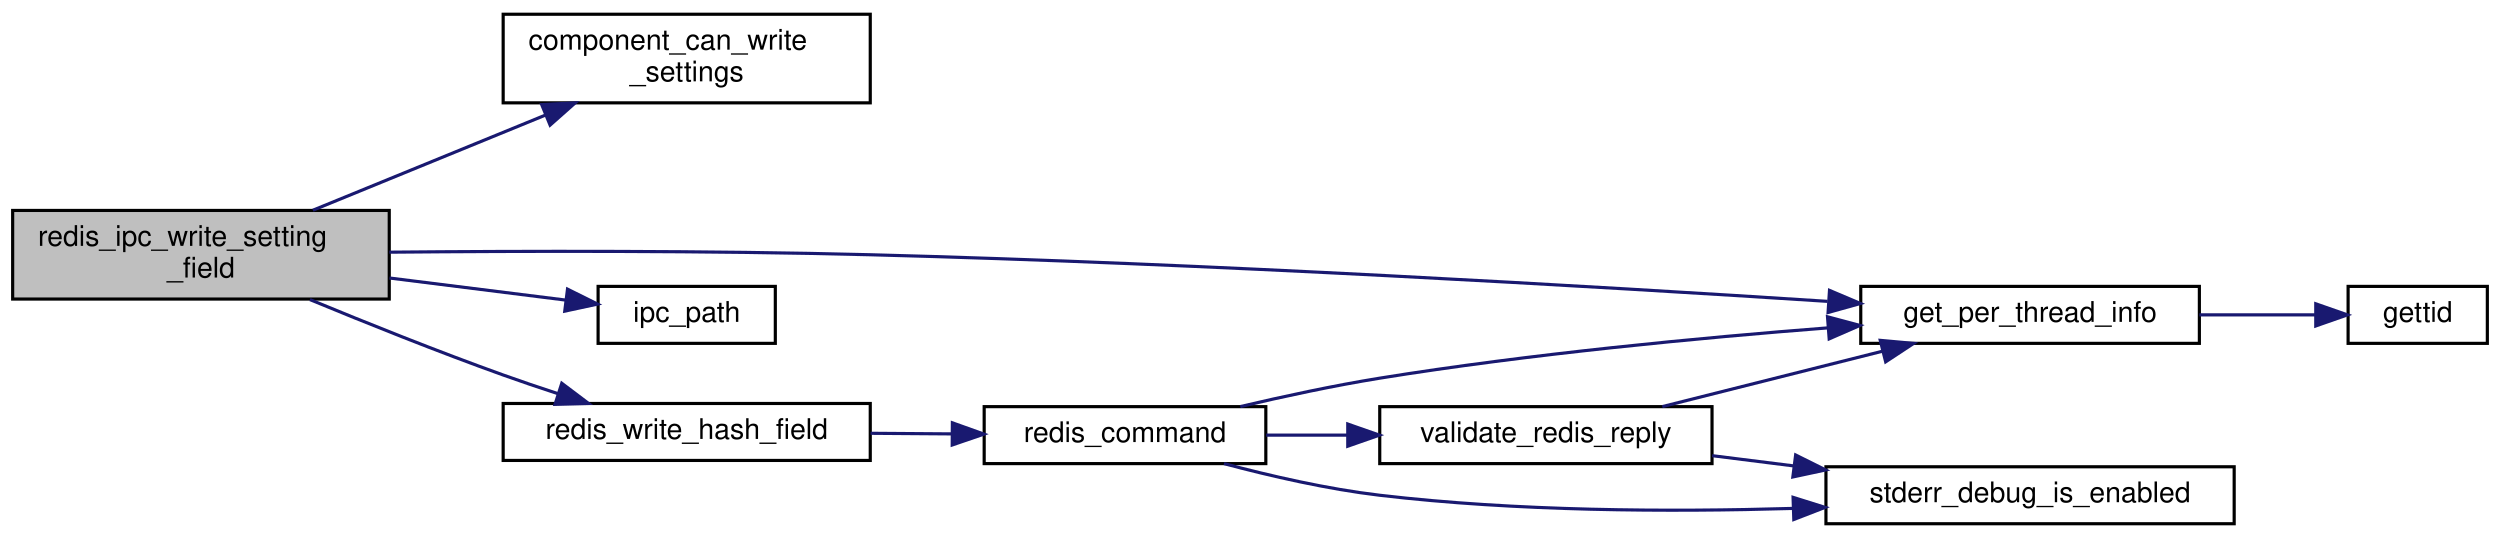
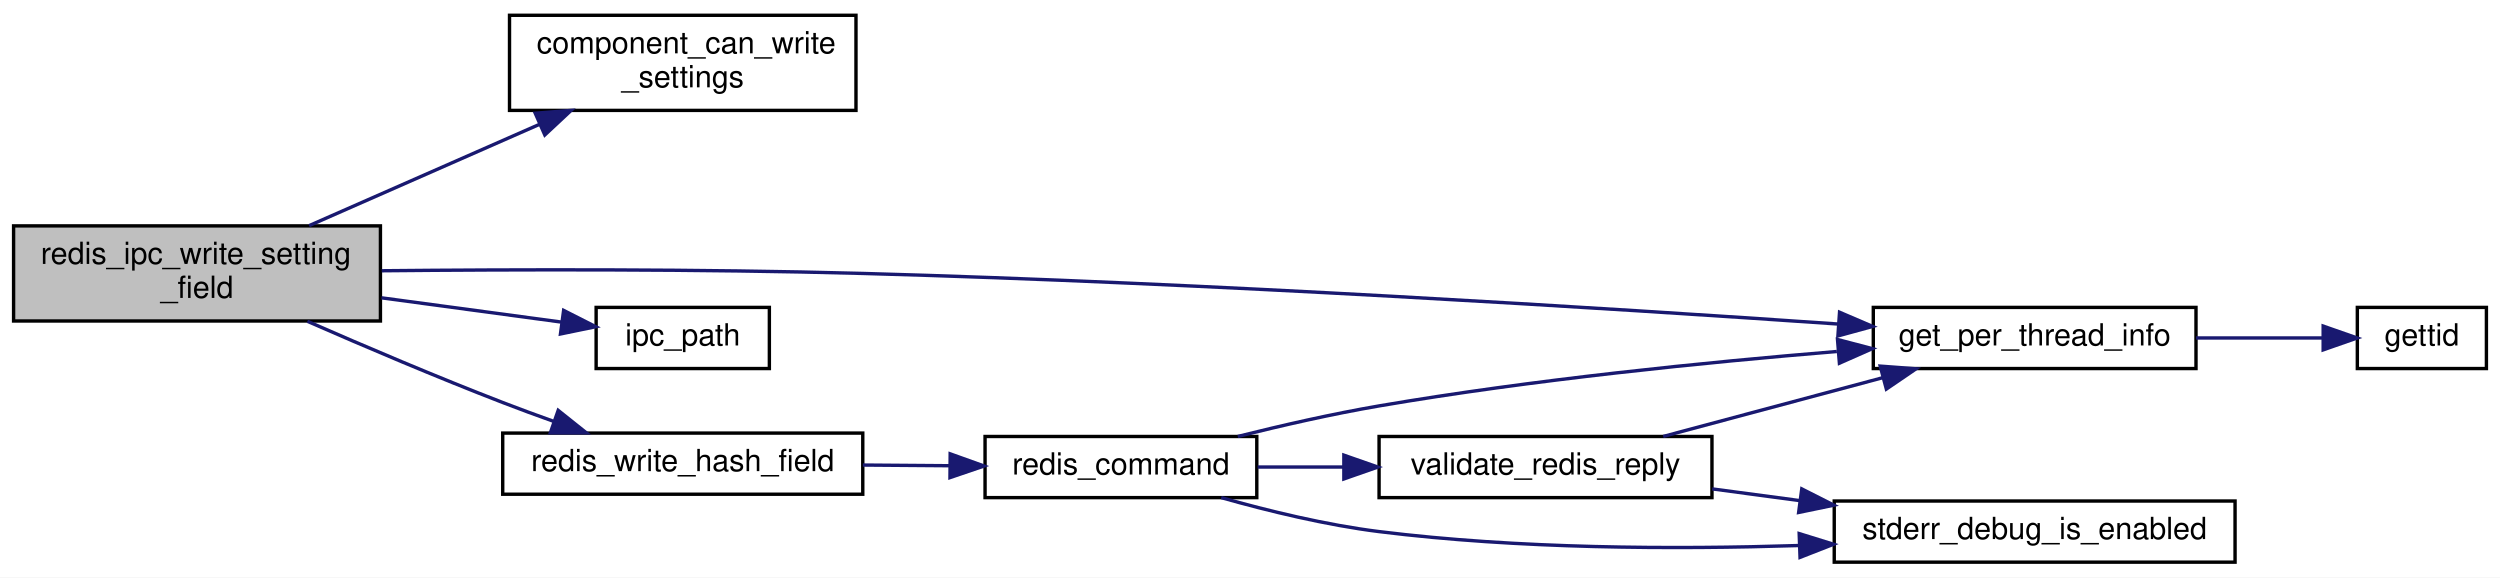
- <svg xmlns="http://www.w3.org/2000/svg" xmlns:xlink="http://www.w3.org/1999/xlink" width="790pt" height="170pt" viewBox="0.00 0.00 790.00 170.00">
+ <svg xmlns="http://www.w3.org/2000/svg" xmlns:xlink="http://www.w3.org/1999/xlink" width="736pt" height="170pt" viewBox="0.00 0.00 736.00 170.00">
  <g id="graph0" class="graph" transform="scale(1 1) rotate(0) translate(4 166)">
-     <polygon fill="white" stroke="transparent" points="-4,4 -4,-166 786,-166 786,4 -4,4" />
+     <polygon fill="white" stroke="transparent" points="-4,4 -4,-166 732,-166 732,4 -4,4" />
    <g id="node1" class="node">
      <g id="a_node1">
        <a xlink:title=" ">
-           <polygon fill="#bfbfbf" stroke="black" points="0,-71.5 0,-99.5 119,-99.5 119,-71.5 0,-71.5" />
+           <polygon fill="#bfbfbf" stroke="black" points="0,-71.5 0,-99.5 108,-99.5 108,-71.5 0,-71.5" />
          <text text-anchor="start" x="8" y="-88.3" font-family="Helvetica,sans-Serif" font-size="9.00">redis_ipc_write_setting</text>
-           <text text-anchor="middle" x="59.5" y="-78.3" font-family="Helvetica,sans-Serif" font-size="9.00">_field</text>
+           <text text-anchor="middle" x="54" y="-78.3" font-family="Helvetica,sans-Serif" font-size="9.00">_field</text>
        </a>
      </g>
    </g>
    <g id="node2" class="node">
      <g id="a_node2">
        <a xlink:href="redis__ipc_8c.html#a67965ac8f6a5a98becff25267faf1a8c" target="_top" xlink:title=" ">
-           <polygon fill="white" stroke="black" points="155,-133.5 155,-161.5 271,-161.5 271,-133.5 155,-133.5" />
-           <text text-anchor="start" x="163" y="-150.3" font-family="Helvetica,sans-Serif" font-size="9.00">component_can_write</text>
-           <text text-anchor="middle" x="213" y="-140.3" font-family="Helvetica,sans-Serif" font-size="9.00">_settings</text>
+           <polygon fill="white" stroke="black" points="146,-133.5 146,-161.5 248,-161.5 248,-133.5 146,-133.5" />
+           <text text-anchor="start" x="154" y="-150.3" font-family="Helvetica,sans-Serif" font-size="9.00">component_can_write</text>
+           <text text-anchor="middle" x="197" y="-140.3" font-family="Helvetica,sans-Serif" font-size="9.00">_settings</text>
        </a>
      </g>
    </g>
    <g id="edge1" class="edge">
-       <path fill="none" stroke="midnightblue" d="M94.88,-99.57C116.67,-108.49 145.05,-120.1 168.42,-129.66" />
-       <polygon fill="midnightblue" stroke="midnightblue" points="167.18,-132.94 177.76,-133.49 169.83,-126.46 167.18,-132.94" />
+       <path fill="none" stroke="midnightblue" d="M87,-99.57C107.1,-108.41 133.22,-119.9 154.86,-129.41" />
+       <polygon fill="midnightblue" stroke="midnightblue" points="153.57,-132.67 164.13,-133.49 156.39,-126.26 153.57,-132.67" />
    </g>
    <g id="node3" class="node">
      <g id="a_node3">
-         <a xlink:href="redis__ipc_8c.html#aa2a3ce97c0b6f3e83572446f3c92e541" target="_top" xlink:title=" ">
-           <polygon fill="white" stroke="black" points="584,-57.5 584,-75.5 691,-75.5 691,-57.5 584,-57.5" />
-           <text text-anchor="middle" x="637.5" y="-64.3" font-family="Helvetica,sans-Serif" font-size="9.00">get_per_thread_info</text>
+         <a xlink:href="redis__ipc_8c.html#a7b930ec420c7b4bf2df1469aca77f93d" target="_top" xlink:title=" ">
+           <polygon fill="white" stroke="black" points="547.5,-57.5 547.5,-75.5 642.5,-75.5 642.5,-57.5 547.5,-57.5" />
+           <text text-anchor="middle" x="595" y="-64.3" font-family="Helvetica,sans-Serif" font-size="9.00">get_per_thread_info</text>
        </a>
      </g>
    </g>
    <g id="edge2" class="edge">
-       <path fill="none" stroke="midnightblue" d="M119.04,-86.31C161.28,-86.7 219.67,-86.83 271,-85.5 377.25,-82.74 500.7,-75.47 573.51,-70.77" />
-       <polygon fill="midnightblue" stroke="midnightblue" points="574.12,-74.24 583.88,-70.1 573.67,-67.25 574.12,-74.24" />
+       <path fill="none" stroke="midnightblue" d="M108.39,-86.29C147.59,-86.68 202.11,-86.82 250,-85.5 351.23,-82.71 469.03,-75.3 537.2,-70.6" />
+       <polygon fill="midnightblue" stroke="midnightblue" points="537.56,-74.08 547.3,-69.9 537.08,-67.1 537.56,-74.08" />
    </g>
    <g id="node5" class="node">
      <g id="a_node5">
        <a xlink:href="redis__ipc_8c.html#a67c9dd84d2426ab58a759dbdfd223267" target="_top" xlink:title=" ">
-           <polygon fill="white" stroke="black" points="185,-57.5 185,-75.5 241,-75.5 241,-57.5 185,-57.5" />
-           <text text-anchor="middle" x="213" y="-64.3" font-family="Helvetica,sans-Serif" font-size="9.00">ipc_path</text>
+           <polygon fill="white" stroke="black" points="171.5,-57.5 171.5,-75.5 222.5,-75.5 222.5,-57.5 171.5,-57.5" />
+           <text text-anchor="middle" x="197" y="-64.3" font-family="Helvetica,sans-Serif" font-size="9.00">ipc_path</text>
        </a>
      </g>
    </g>
    <g id="edge4" class="edge">
-       <path fill="none" stroke="midnightblue" d="M119.07,-78.15C137.83,-75.8 158.07,-73.26 174.85,-71.16" />
-       <polygon fill="midnightblue" stroke="midnightblue" points="175.33,-74.63 184.82,-69.91 174.46,-67.68 175.33,-74.63" />
+       <path fill="none" stroke="midnightblue" d="M108.31,-78.32C126.09,-75.92 145.43,-73.31 161.41,-71.16" />
+       <polygon fill="midnightblue" stroke="midnightblue" points="161.93,-74.62 171.38,-69.82 161,-67.68 161.93,-74.62" />
    </g>
    <g id="node6" class="node">
      <g id="a_node6">
        <a xlink:href="redis__ipc_8c.html#ad0c6708404743ef74dddacc617fb8b8e" target="_top" xlink:title=" ">
-           <polygon fill="white" stroke="black" points="155,-20.5 155,-38.5 271,-38.5 271,-20.5 155,-20.5" />
-           <text text-anchor="middle" x="213" y="-27.3" font-family="Helvetica,sans-Serif" font-size="9.00">redis_write_hash_field</text>
+           <polygon fill="white" stroke="black" points="144,-20.5 144,-38.5 250,-38.5 250,-20.5 144,-20.5" />
+           <text text-anchor="middle" x="197" y="-27.3" font-family="Helvetica,sans-Serif" font-size="9.00">redis_write_hash_field</text>
        </a>
      </g>
    </g>
    <g id="edge5" class="edge">
-       <path fill="none" stroke="midnightblue" d="M93.94,-71.33C111.91,-63.9 134.52,-54.84 155,-47.5 160.57,-45.5 166.49,-43.5 172.32,-41.6" />
-       <polygon fill="midnightblue" stroke="midnightblue" points="173.52,-44.89 181.98,-38.51 171.39,-38.22 173.52,-44.89" />
+       <path fill="none" stroke="midnightblue" d="M86.5,-71.41C103.42,-64 124.72,-54.94 144,-47.5 148.83,-45.63 153.95,-43.75 159.02,-41.94" />
+       <polygon fill="midnightblue" stroke="midnightblue" points="160.33,-45.19 168.61,-38.58 158.02,-38.58 160.33,-45.19" />
    </g>
    <g id="node4" class="node">
      <g id="a_node4">
        <a xlink:href="redis__ipc_8c.html#af0449193b7cded86e600f052d0aabd39" target="_top" xlink:title=" ">
-           <polygon fill="white" stroke="black" points="738,-57.5 738,-75.5 782,-75.5 782,-57.5 738,-57.5" />
-           <text text-anchor="middle" x="760" y="-64.3" font-family="Helvetica,sans-Serif" font-size="9.00">gettid</text>
+           <polygon fill="white" stroke="black" points="690,-57.5 690,-75.5 728,-75.5 728,-57.5 690,-57.5" />
+           <text text-anchor="middle" x="709" y="-64.3" font-family="Helvetica,sans-Serif" font-size="9.00">gettid</text>
        </a>
      </g>
    </g>
    <g id="edge3" class="edge">
-       <path fill="none" stroke="midnightblue" d="M691,-66.5C703.5,-66.5 716.45,-66.5 727.65,-66.5" />
-       <polygon fill="midnightblue" stroke="midnightblue" points="727.78,-70 737.78,-66.5 727.78,-63 727.78,-70" />
+       <path fill="none" stroke="midnightblue" d="M642.53,-66.5C655.19,-66.5 668.51,-66.5 679.82,-66.5" />
+       <polygon fill="midnightblue" stroke="midnightblue" points="679.94,-70 689.94,-66.5 679.94,-63 679.94,-70" />
    </g>
    <g id="node7" class="node">
      <g id="a_node7">
-         <a xlink:href="redis__ipc_8c.html#aefb4508c1883e7d4345b206076b19e5d" target="_top" xlink:title=" ">
-           <polygon fill="white" stroke="black" points="307,-19.5 307,-37.5 396,-37.5 396,-19.5 307,-19.5" />
-           <text text-anchor="middle" x="351.5" y="-26.3" font-family="Helvetica,sans-Serif" font-size="9.00">redis_command</text>
+         <a xlink:href="redis__ipc_8c.html#afab35d4c40b4b1866fc0239bb885a39b" target="_top" xlink:title=" ">
+           <polygon fill="white" stroke="black" points="286,-19.5 286,-37.5 366,-37.5 366,-19.5 286,-19.5" />
+           <text text-anchor="middle" x="326" y="-26.3" font-family="Helvetica,sans-Serif" font-size="9.00">redis_command</text>
        </a>
      </g>
    </g>
    <g id="edge6" class="edge">
-       <path fill="none" stroke="midnightblue" d="M271.1,-29.08C279.62,-29.02 288.37,-28.96 296.82,-28.89" />
-       <polygon fill="midnightblue" stroke="midnightblue" points="296.95,-32.39 306.92,-28.82 296.9,-25.39 296.95,-32.39" />
+       <path fill="none" stroke="midnightblue" d="M250.02,-29.09C258.5,-29.02 267.25,-28.95 275.66,-28.89" />
+       <polygon fill="midnightblue" stroke="midnightblue" points="275.73,-32.39 285.7,-28.81 275.67,-25.39 275.73,-32.39" />
    </g>
    <g id="edge7" class="edge">
-       <path fill="none" stroke="midnightblue" d="M387.93,-37.52C401.63,-40.74 417.47,-44.15 432,-46.5 479.24,-54.13 533.12,-59.25 573.71,-62.4" />
-       <polygon fill="midnightblue" stroke="midnightblue" points="573.49,-65.9 583.73,-63.16 574.02,-58.92 573.49,-65.9" />
+       <path fill="none" stroke="midnightblue" d="M360.41,-37.51C373.32,-40.74 388.27,-44.15 402,-46.5 446.99,-54.21 498.45,-59.37 536.77,-62.52" />
+       <polygon fill="midnightblue" stroke="midnightblue" points="536.96,-66.05 547.21,-63.36 537.52,-59.07 536.96,-66.05" />
    </g>
    <g id="node8" class="node">
      <g id="a_node8">
        <a xlink:href="redis__ipc_8c.html#a5e81feac565f9476476c5f042b2a5c9d" target="_top" xlink:title=" ">
-           <polygon fill="white" stroke="black" points="573,-0.5 573,-18.5 702,-18.5 702,-0.5 573,-0.5" />
-           <text text-anchor="middle" x="637.5" y="-7.3" font-family="Helvetica,sans-Serif" font-size="9.00">stderr_debug_is_enabled</text>
+           <polygon fill="white" stroke="black" points="536,-0.5 536,-18.5 654,-18.5 654,-0.5 536,-0.5" />
+           <text text-anchor="middle" x="595" y="-7.3" font-family="Helvetica,sans-Serif" font-size="9.00">stderr_debug_is_enabled</text>
        </a>
      </g>
    </g>
    <g id="edge8" class="edge">
-       <path fill="none" stroke="midnightblue" d="M382.78,-19.5C397.49,-15.58 415.51,-11.44 432,-9.5 475.05,-4.43 523.55,-4.19 562.51,-5.34" />
-       <polygon fill="midnightblue" stroke="midnightblue" points="562.61,-8.84 572.72,-5.67 562.84,-1.84 562.61,-8.84" />
+       <path fill="none" stroke="midnightblue" d="M355.53,-19.5C369.4,-15.58 386.41,-11.44 402,-9.5 442.82,-4.41 488.89,-4.23 525.68,-5.4" />
+       <polygon fill="midnightblue" stroke="midnightblue" points="525.68,-8.91 535.79,-5.77 525.93,-1.91 525.68,-8.91" />
    </g>
    <g id="node9" class="node">
      <g id="a_node9">
-         <a xlink:href="redis__ipc_8c.html#ae88037651d88f63c62d32afd7e0fccf2" target="_top" xlink:title=" ">
-           <polygon fill="white" stroke="black" points="432,-19.5 432,-37.5 537,-37.5 537,-19.5 432,-19.5" />
-           <text text-anchor="middle" x="484.5" y="-26.3" font-family="Helvetica,sans-Serif" font-size="9.00">validate_redis_reply</text>
+         <a xlink:href="redis__ipc_8c.html#a80ea8825dd17a3cff2530680c97d184a" target="_top" xlink:title=" ">
+           <polygon fill="white" stroke="black" points="402,-19.5 402,-37.5 500,-37.5 500,-19.5 402,-19.5" />
+           <text text-anchor="middle" x="451" y="-26.3" font-family="Helvetica,sans-Serif" font-size="9.00">validate_redis_reply</text>
        </a>
      </g>
    </g>
    <g id="edge9" class="edge">
-       <path fill="none" stroke="midnightblue" d="M396.12,-28.5C404.36,-28.5 413.12,-28.5 421.79,-28.5" />
-       <polygon fill="midnightblue" stroke="midnightblue" points="421.89,-32 431.89,-28.5 421.89,-25 421.89,-32" />
+       <path fill="none" stroke="midnightblue" d="M366.26,-28.5C374.34,-28.5 383.02,-28.5 391.62,-28.5" />
+       <polygon fill="midnightblue" stroke="midnightblue" points="391.63,-32 401.63,-28.5 391.63,-25 391.63,-32" />
    </g>
    <g id="edge10" class="edge">
-       <path fill="none" stroke="midnightblue" d="M521.28,-37.51C542.08,-42.74 568.5,-49.39 590.79,-55" />
-       <polygon fill="midnightblue" stroke="midnightblue" points="590.16,-58.45 600.71,-57.49 591.87,-51.66 590.16,-58.45" />
+       <path fill="none" stroke="midnightblue" d="M485.65,-37.51C504.96,-42.67 529.43,-49.22 550.22,-54.79" />
+       <polygon fill="midnightblue" stroke="midnightblue" points="549.53,-58.22 560.1,-57.43 551.34,-51.46 549.53,-58.22" />
    </g>
    <g id="edge11" class="edge">
-       <path fill="none" stroke="midnightblue" d="M537.04,-22.01C545.33,-20.97 554.05,-19.87 562.74,-18.78" />
-       <polygon fill="midnightblue" stroke="midnightblue" points="563.42,-22.22 572.9,-17.5 562.54,-15.28 563.42,-22.22" />
+       <path fill="none" stroke="midnightblue" d="M500.07,-22.07C508.34,-20.96 517.08,-19.79 525.76,-18.63" />
+       <polygon fill="midnightblue" stroke="midnightblue" points="526.44,-22.07 535.89,-17.28 525.52,-15.13 526.44,-22.07" />
    </g>
  </g>
</svg>
